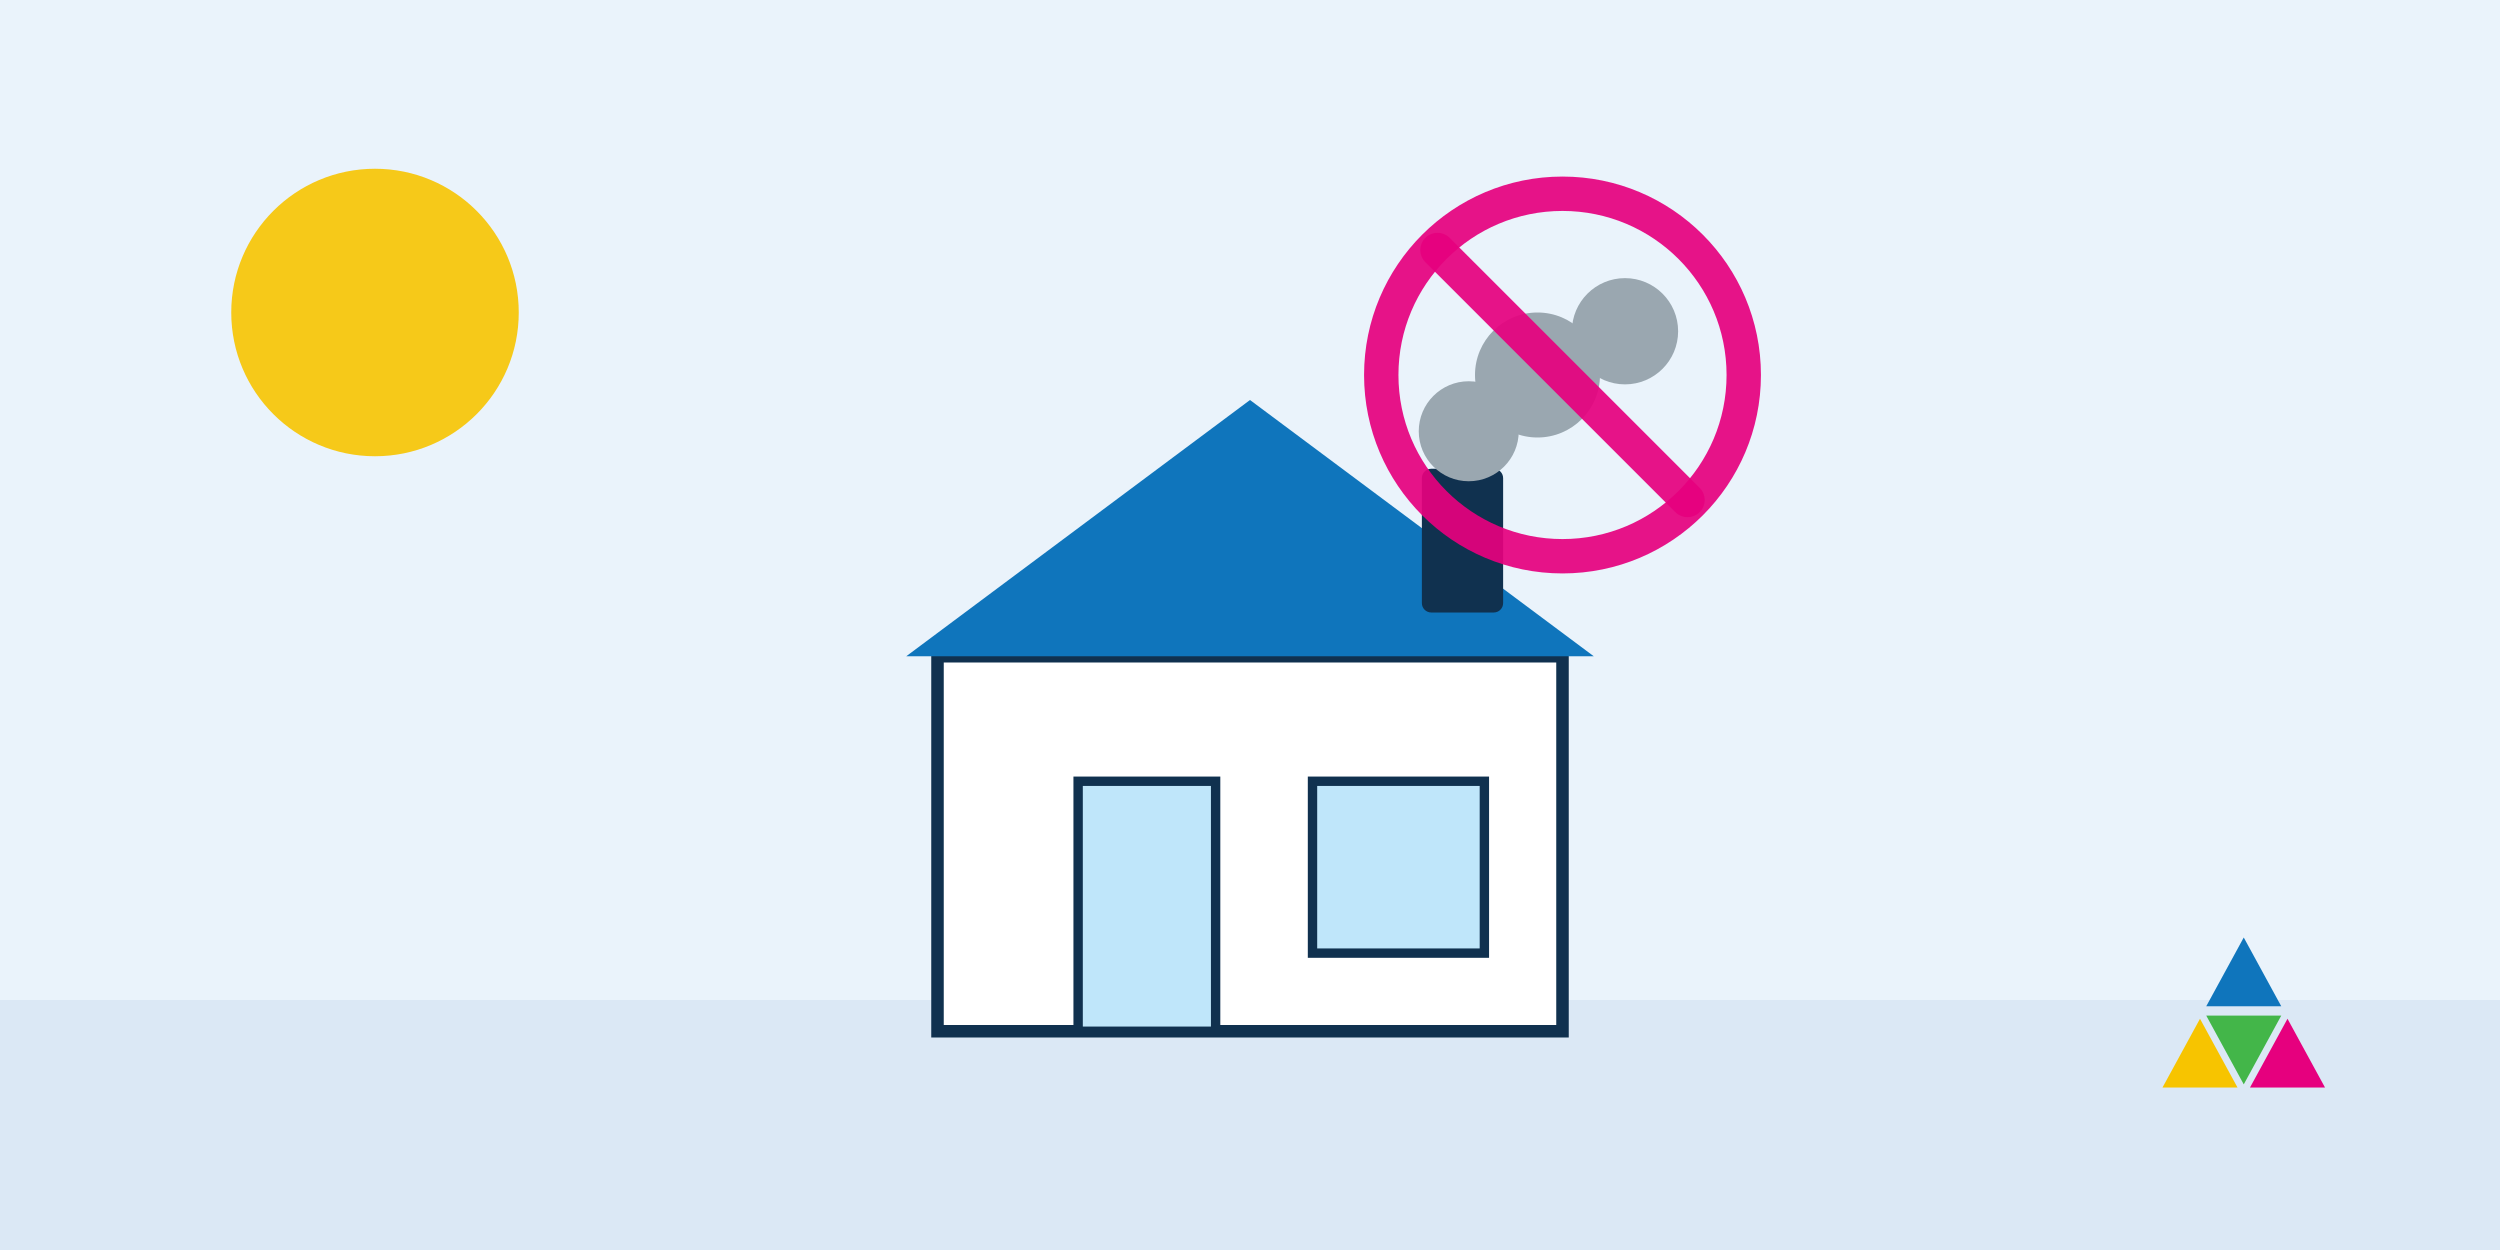
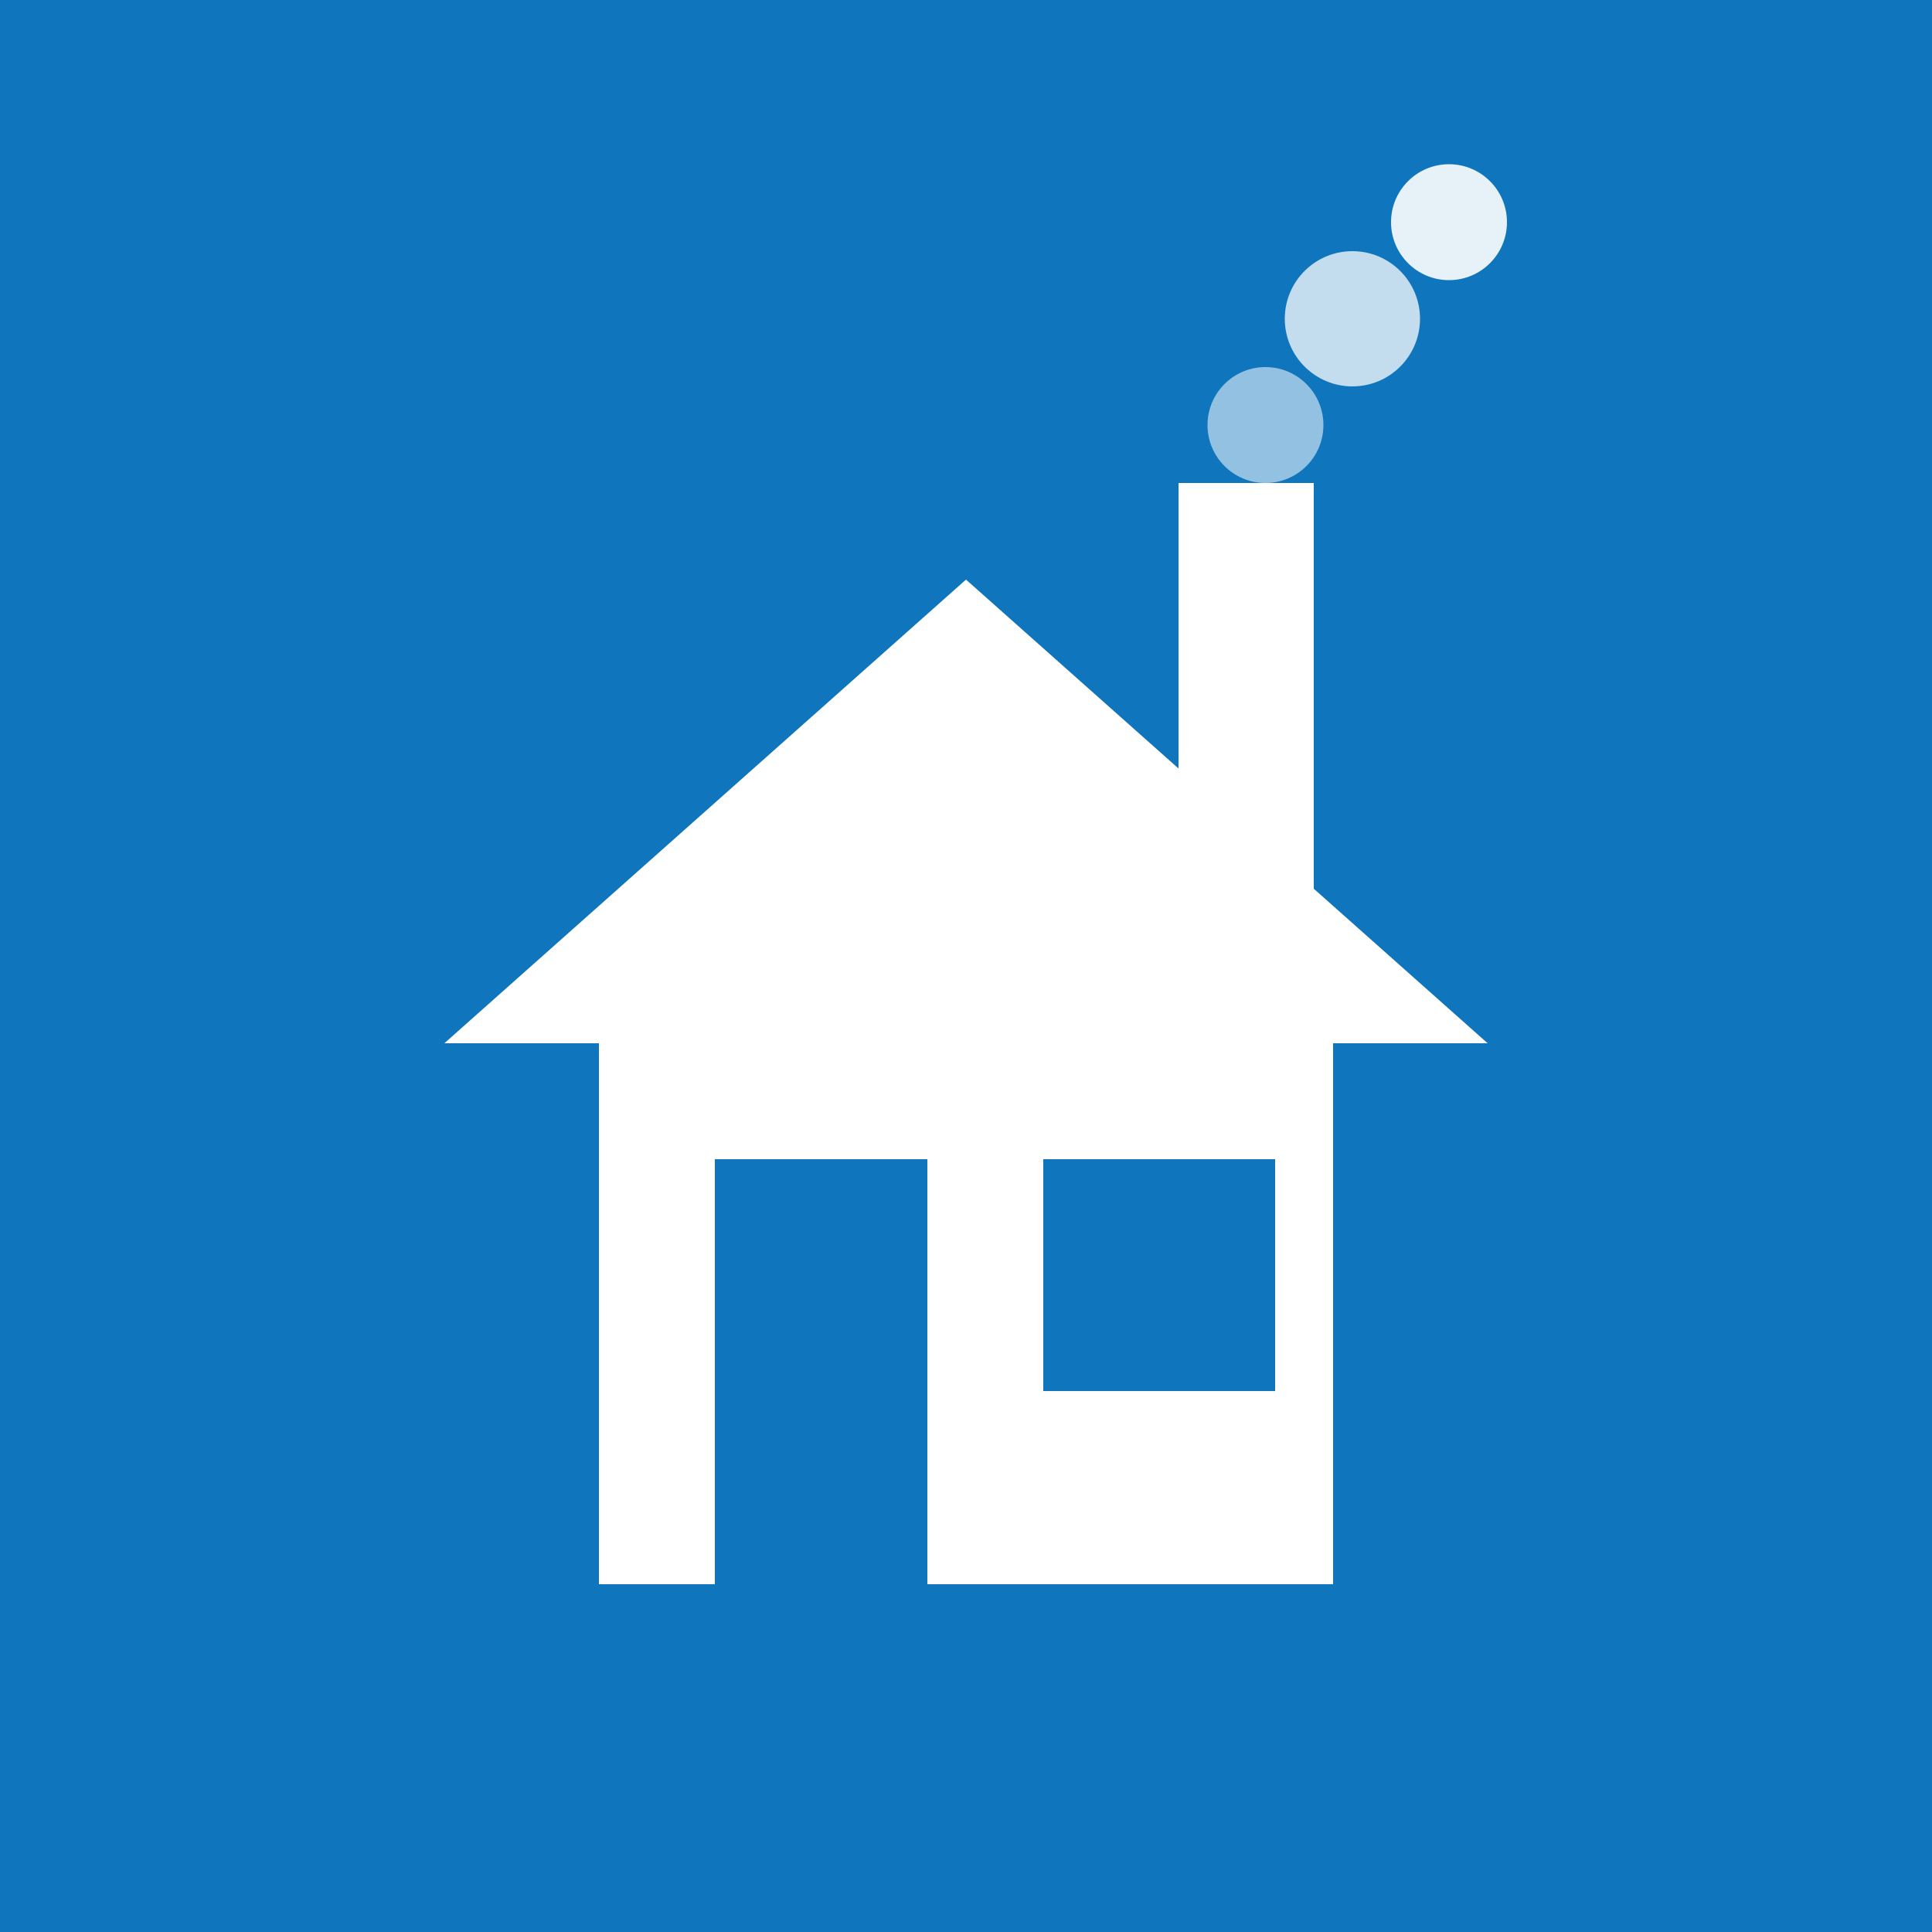
- <svg xmlns="http://www.w3.org/2000/svg" viewBox="0 0 800 400" role="img" aria-label="Kopciuch i uchwała antysmogowa">
-   <rect width="800" height="400" fill="#EAF3FB" />
-   <circle cx="120" cy="100" r="46" fill="#F7C400" opacity="0.9" />
-   <rect y="320" width="800" height="80" fill="#dbe8f5" />
-   <rect x="300" y="210" width="200" height="120" fill="#ffffff" stroke="#10314F" stroke-width="4" />
-   <polygon points="290,210 400,128 510,210" fill="#0F75BC" />
-   <rect x="455" y="150" width="26" height="46" rx="3" fill="#10314F" />
-   <rect x="345" y="250" width="44" height="80" fill="#BFE6FA" stroke="#10314F" stroke-width="3" />
-   <rect x="420" y="250" width="55" height="55" fill="#BFE6FA" stroke="#10314F" stroke-width="3" />
-   <g fill="#9aa7b0">
-     <circle cx="470" cy="138" r="16" />
-     <circle cx="492" cy="120" r="20" />
-     <circle cx="520" cy="106" r="17" />
+ <svg xmlns="http://www.w3.org/2000/svg" viewBox="0 0 200 200" role="img" aria-label="Kotły i uchwała">
+   <rect width="200" height="200" fill="#0F75BC" />
+   <g fill="#ffffff">
+     <circle cx="131" cy="44" r="6" opacity="0.55" />
+     <circle cx="140" cy="33" r="7" opacity="0.75" />
+     <circle cx="150" cy="23" r="6" opacity="0.9" />
+     <rect x="122" y="50" width="14" height="42" />
+     <polygon points="46,108 100,60 154,108" />
+     <rect x="62" y="104" width="76" height="60" />
  </g>
-   <circle cx="500" cy="120" r="58" fill="none" stroke="#E6007E" stroke-width="11" opacity="0.92" />
-   <line x1="460" y1="80" x2="540" y2="160" stroke="#E6007E" stroke-width="11" stroke-linecap="round" opacity="0.92" />
-   <g transform="translate(690,300)">
-     <polygon points="28,0 16,22 40,22" fill="#0F75BC" />
-     <polygon points="14,26 2,48 26,48" fill="#F7C400" />
-     <polygon points="42,26 30,48 54,48" fill="#E6007E" />
-     <polygon points="16,25 40,25 28,47" fill="#43B649" />
-   </g>
+   <rect x="74" y="120" width="22" height="44" fill="#0F75BC" />
+   <rect x="108" y="120" width="24" height="24" fill="#0F75BC" />
</svg>
